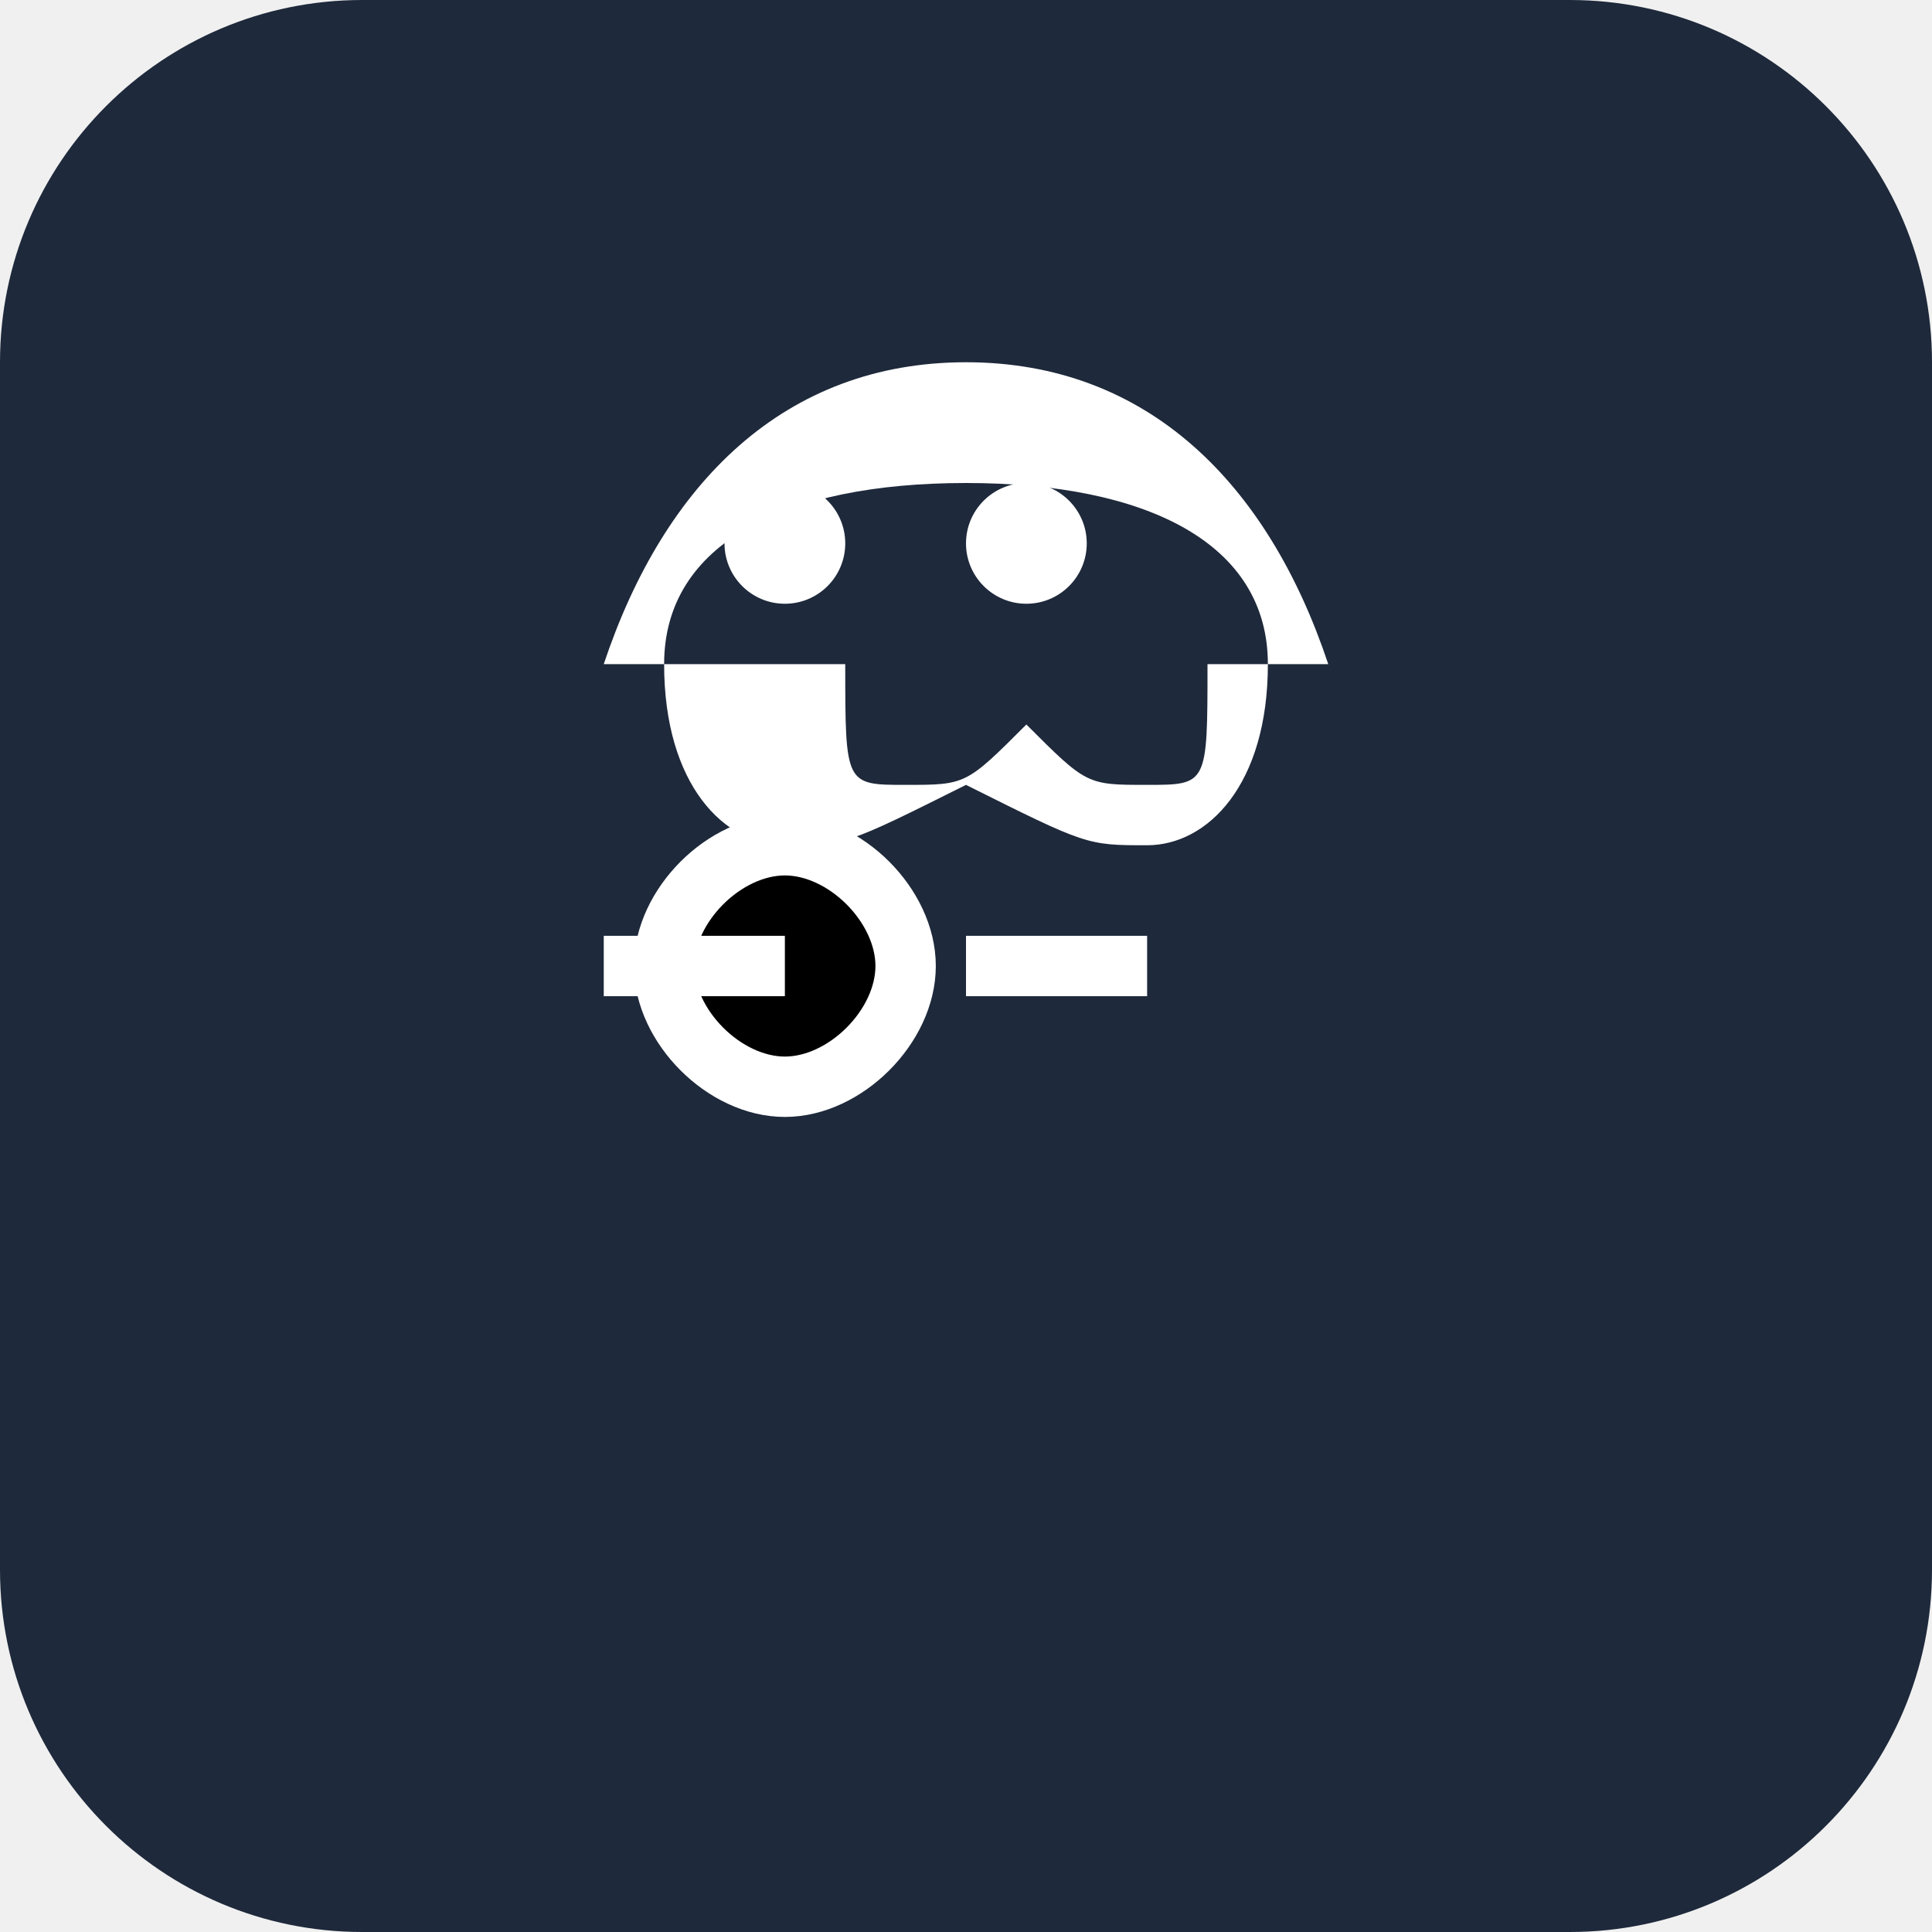
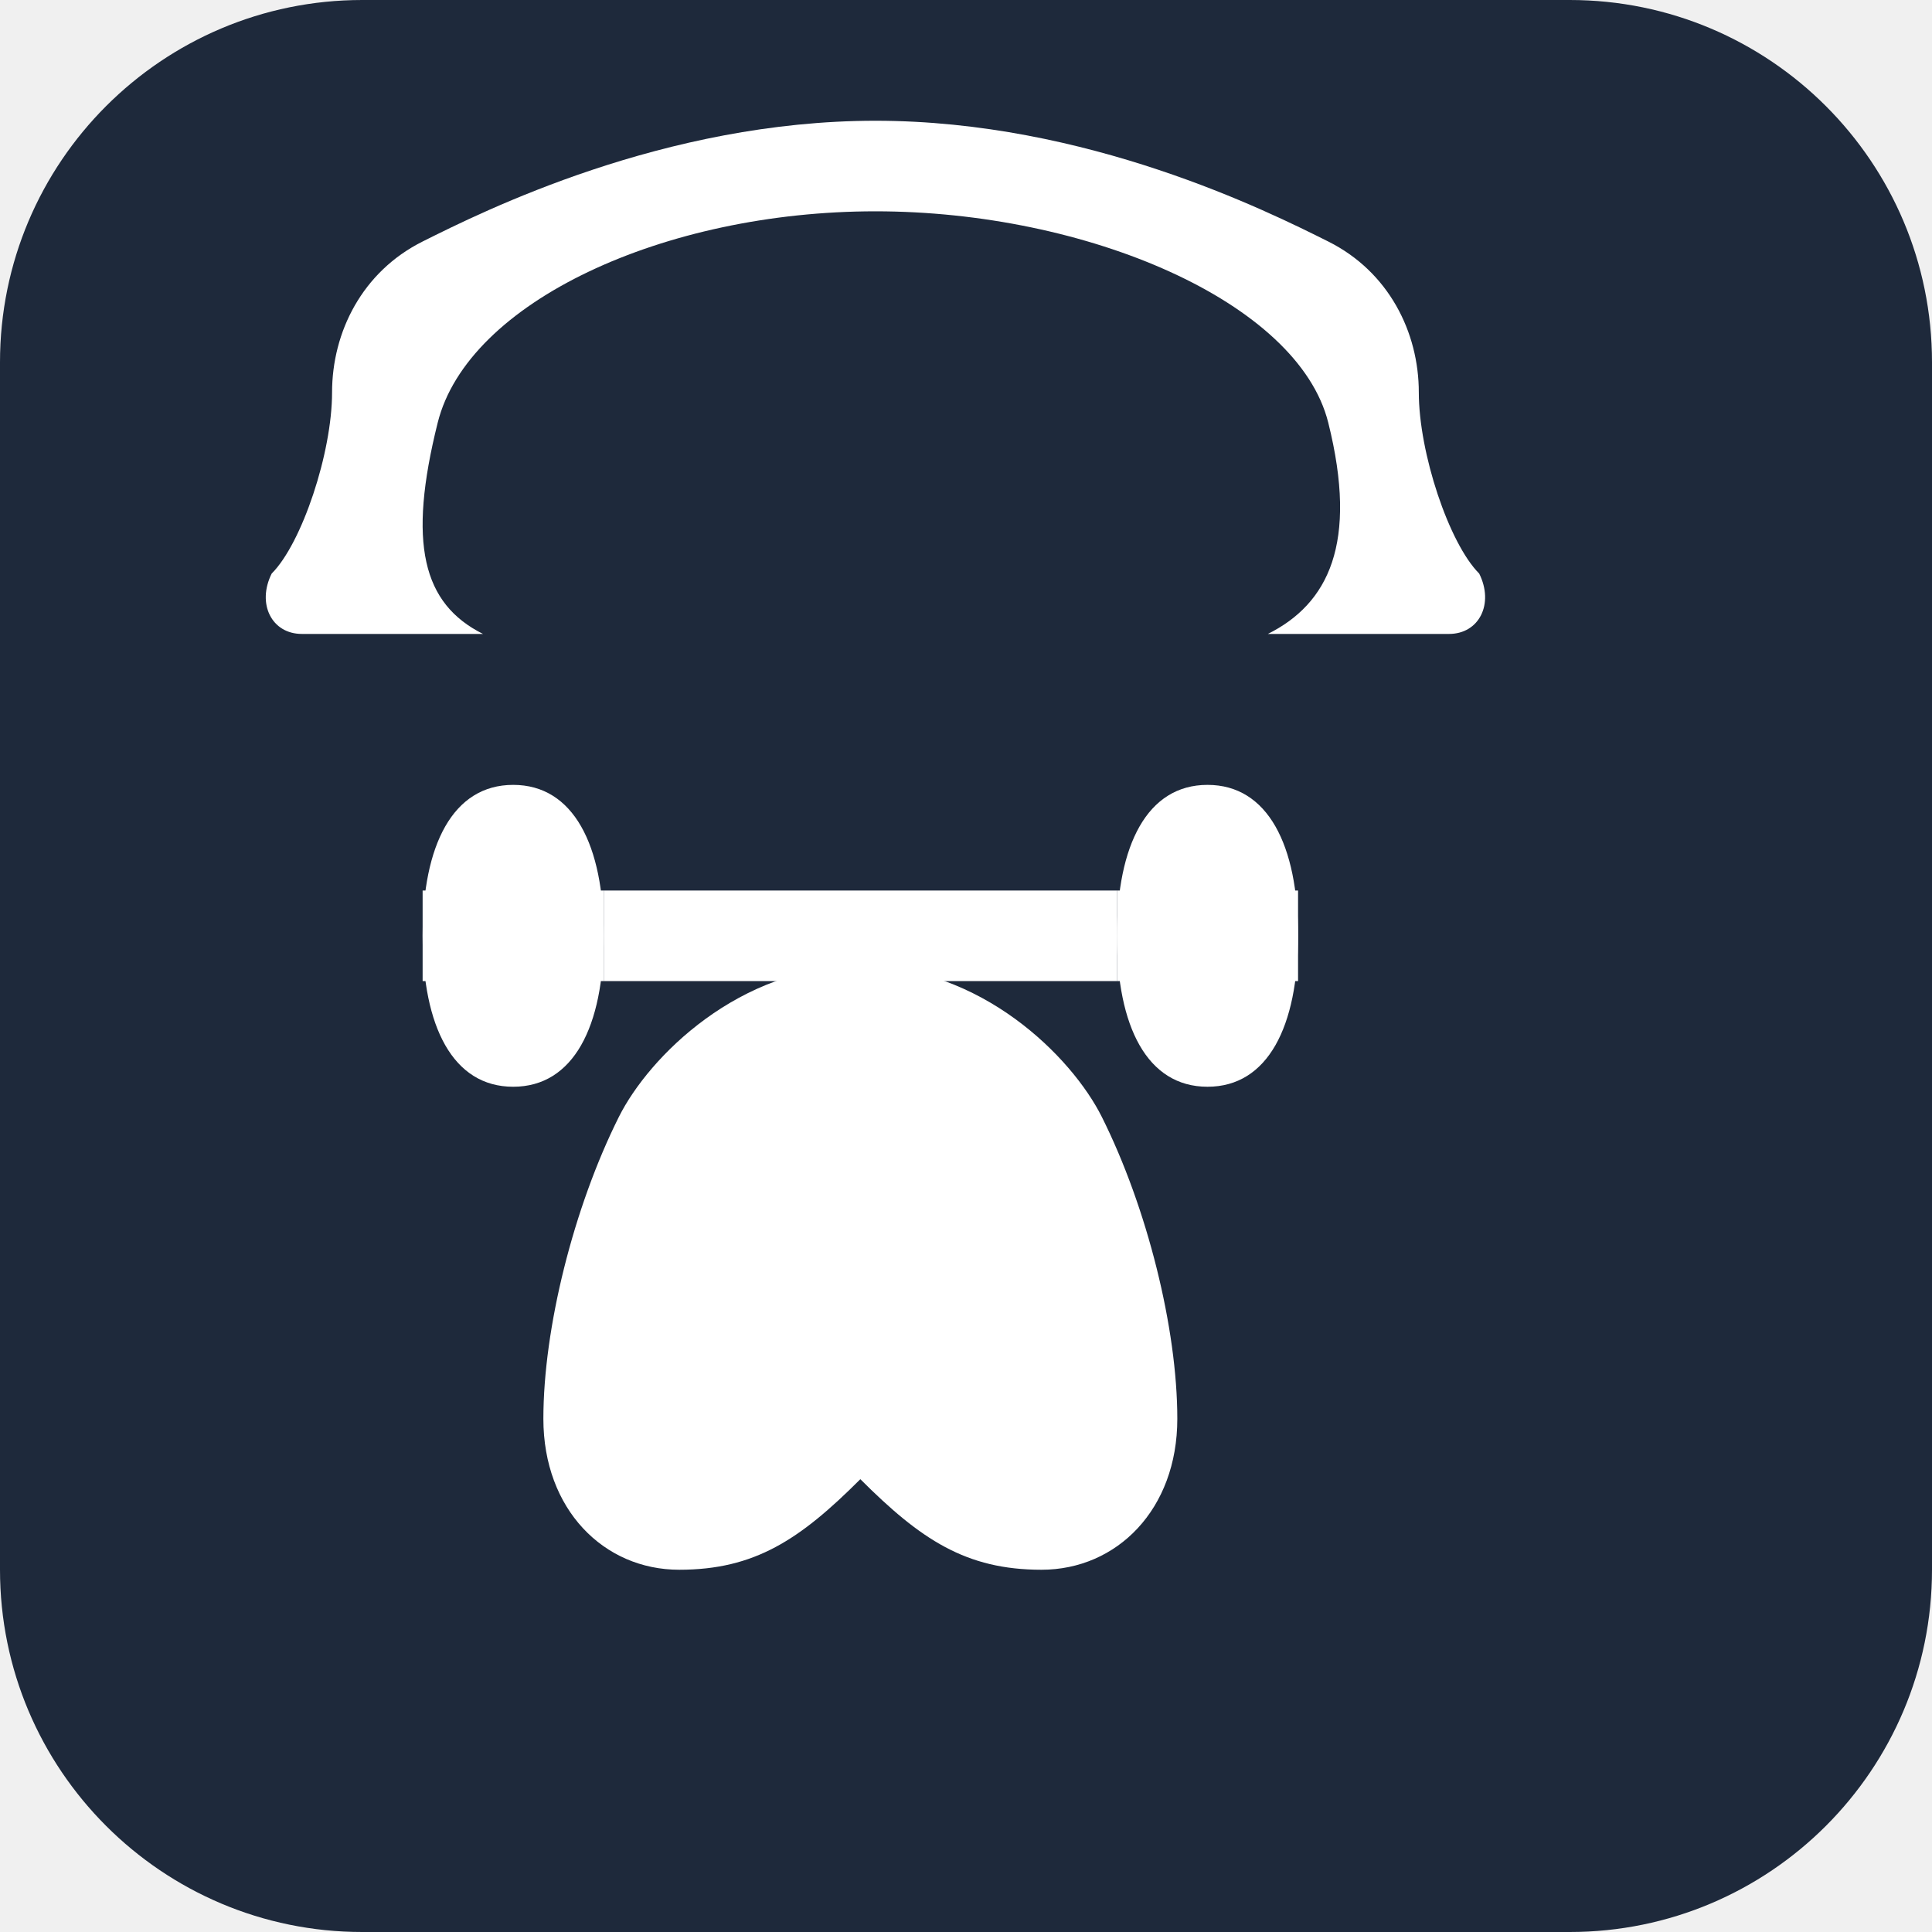
<svg xmlns="http://www.w3.org/2000/svg" viewBox="0 0 32 32" width="32" height="32">
  <rect width="32" height="32" fill="#1e293b" rx="6" ry="6" />
-   <path d="M16 6C13 6 11 8 10 11h1c0-2 2-3 5-3s5 1 5 3h1c-1-3-3-5-6-5zM11 11c0 2 1 3 2 3s1 0 3-1c2 1 2 1 3 1s2-1 2-3h-1c0 2 0 2-1 2s-1 0-2-1c-1 1-1 1-2 1s-1 0-1-2h-1z" fill="white" />
-   <circle cx="13" cy="9" r="1" fill="white" />
-   <circle cx="17" cy="9" r="1" fill="white" />
-   <path d="M13 14c-1 0-2 1-2 2s1 2 2 2 2-1 2-2-1-2-2-2zm-3 2h3M16 16h3" stroke="white" strokeWidth="1" />
+   <g transform="scale(0.05) translate(30, 20)">
+     <path d="M115,120 C125,80 190,50 260,50 C330,50 400,80 410,120 C420,160 410,180 390,190 L450,190 C460,190 465,180 460,170 C450,160 440,130 440,110 C440,90 430,70 410,60 C390,50 330,20 260,20 C190,20 130,50 110,60 C90,70 80,90 80,110 C80,130 70,160 60,170 C55,180 60,190 70,190 L130,190 C110,180 105,160 115,120 Z" fill="#ffffff" />
+     <path d="M140,240 C120,240 110,260 110,290 C110,320 120,340 140,340 C160,340 170,320 170,290 C170,260 160,240 140,240 Z" fill="#ffffff" />
+     <path d="M370,240 C350,240 340,260 340,290 C340,320 350,340 370,340 C390,340 400,320 400,290 C400,260 390,240 370,240 Z" fill="#ffffff" />
+     <path d="M110,290 L170,290" stroke="#ffffff" stroke-width="30" />
+     <path d="M340,290 L400,290" stroke="#ffffff" stroke-width="30" />
+     <path d="M170,290 L340,290" stroke="#ffffff" stroke-width="30" />
+     <path d="M255,300 C215,300 185,330 175,350 C160,380 150,420 150,450 C150,480 170,500 195,500 C220,500 235,490 255,470 C275,490 290,500 315,500 C340,500 360,480 360,450 C360,420 350,380 335,350 C325,330 295,300 255,300 Z" fill="#ffffff" />
+     <path d="M225,350 C235,350 245,360 245,380 C245,400 235,410 225,410 C215,410 205,400 205,380 C205,360 215,350 225,350 Z" fill="#ffffff" />
+     <path d="M285,350 C295,350 305,360 305,380 C305,400 295,410 285,410 C275,410 265,400 265,380 C265,360 275,350 285,350 Z" fill="#ffffff" />
+     <path d="M255,410 L255,430" stroke="#ffffff" stroke-width="15" />
+     <path d="M235,430 C240,435 250,440 255,440 C260,440 270,435 275,430" stroke="#ffffff" stroke-width="10" fill="none" />
+   </g>
</svg>
